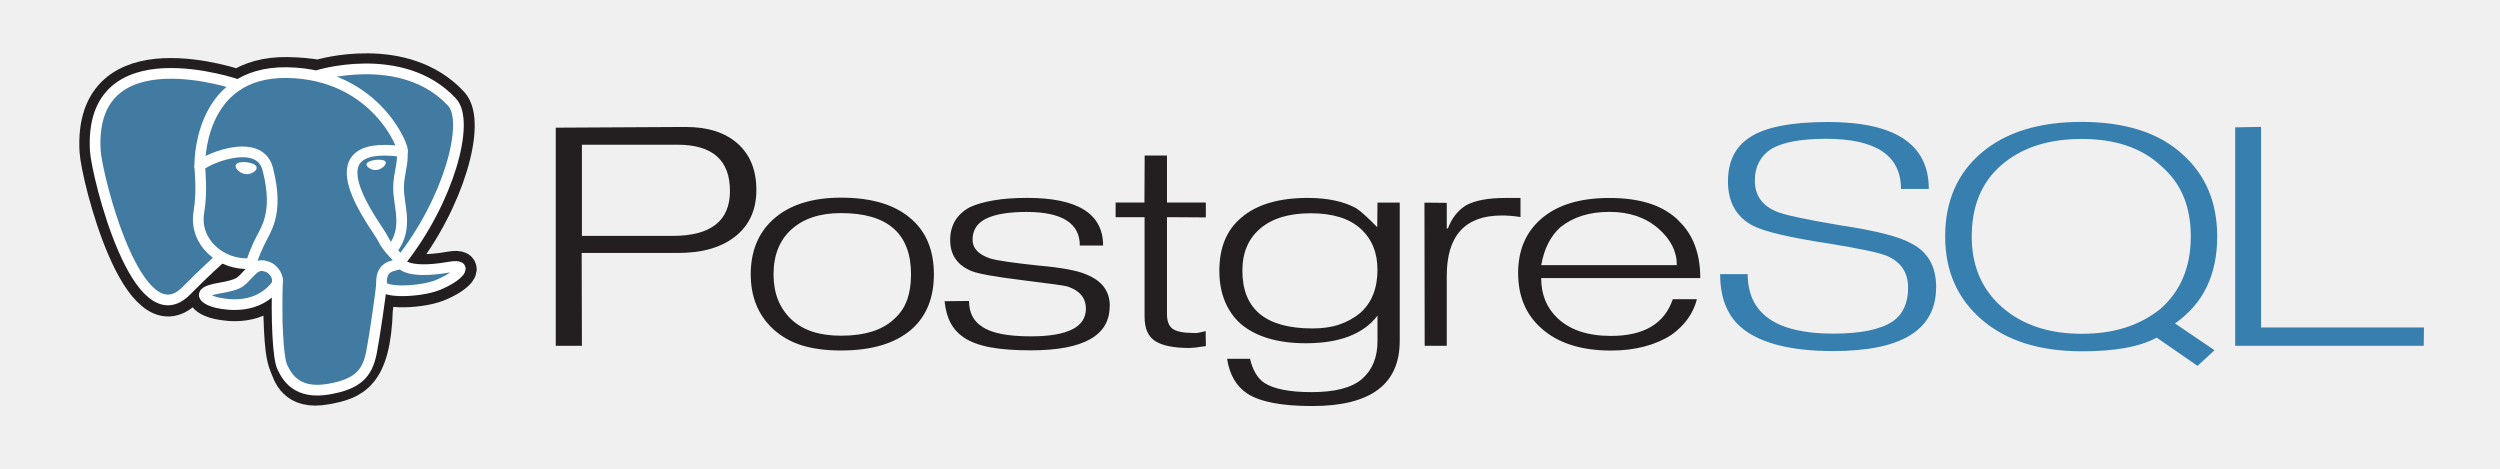
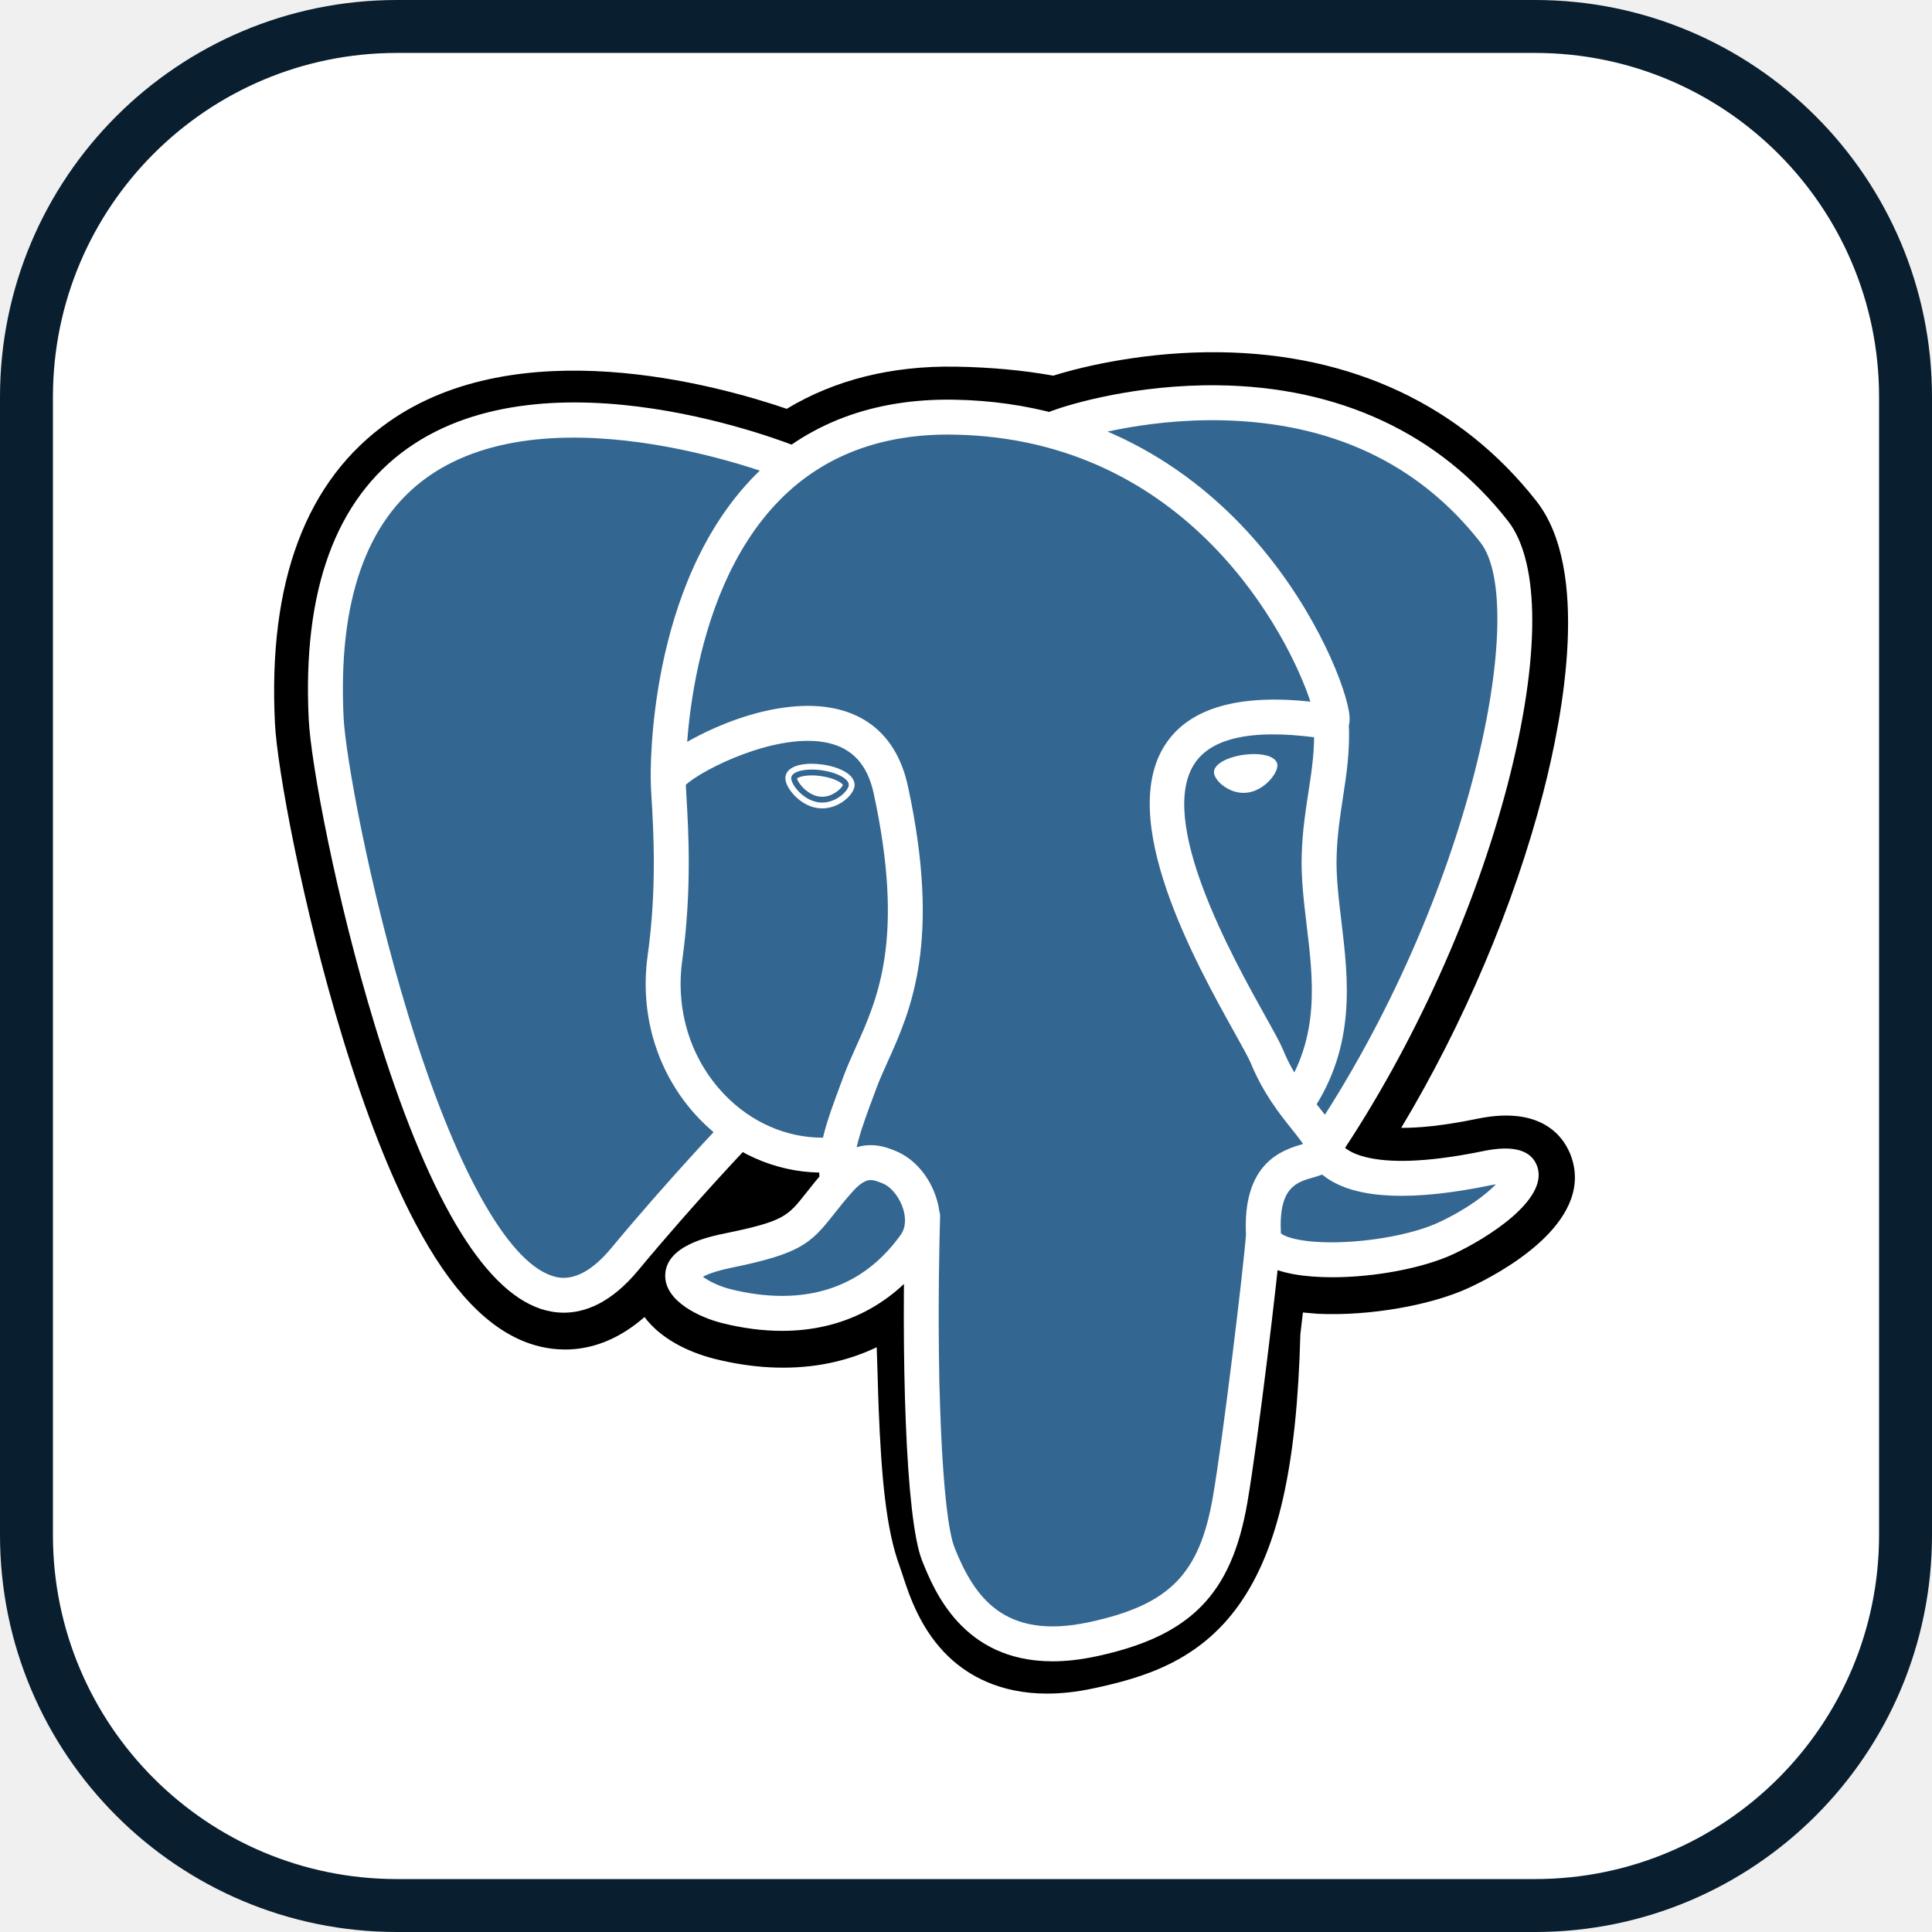
- <svg xmlns="http://www.w3.org/2000/svg" width="320" height="60">
-   <style>.B{stroke-width:1.369}.C{stroke:#fff}.D{stroke-linecap:round}.E{stroke-linejoin:round}</style>
-   <path d="M86.088 30.193H74.484v-11.67h12.234c4.478 0 6.717 1.975 6.717 5.926 0 3.83-2.45 5.746-7.347 5.746m8.34-11.808c-1.6-1.424-3.815-2.136-6.674-2.136l-16.618.092v27.92h3.348l-.03-11.886H86.82c3.1 0 5.542-.712 7.323-2.136s2.672-3.4 2.672-5.927-.795-4.502-2.385-5.927zM116.1 38.4a5.72 5.72 0 0 1-1.589 2.375c-1.5 1.464-3.788 2.195-6.866 2.195-2.78 0-4.912-.7-6.4-2.134s-2.233-3.327-2.233-5.713c0-1.242.195-2.345.584-3.307s.954-1.774 1.694-2.436c1.54-1.403 3.658-2.105 6.356-2.105 5.976 0 8.965 2.616 8.965 7.848 0 1.243-.17 2.335-.5 3.277m.607-10.3c-2.04-1.86-5.06-2.8-9.062-2.8-3.78 0-6.702.95-8.762 2.85-1.86 1.72-2.8 4.04-2.8 6.962 0 2.9.96 5.24 2.88 7.02 1.06.96 2.295 1.656 3.706 2.086s3.066.645 4.966.645c3.98 0 7-.92 9.092-2.76 1.86-1.68 2.8-4 2.8-6.992 0-3-.94-5.34-2.82-7.022zm25.318 11.107c0 3.758-3.367 5.637-10.1 5.637-2.058 0-3.792-.13-5.2-.392s-2.553-.695-3.432-1.298a5.02 5.02 0 0 1-1.619-1.8c-.4-.74-.66-1.67-.78-2.8l3.133-.03c0 1.48.548 2.568 1.645 3.268 1.177.84 3.26 1.26 6.253 1.26 4.706 0 7.06-1.18 7.06-3.538 0-1.38-.8-2.328-2.368-2.85-.32-.1-2.223-.365-5.7-.794s-5.66-.815-6.518-1.155c-1.858-.74-2.787-2.07-2.787-3.988 0-1.88.83-3.28 2.5-4.198.82-.38 1.845-.674 3.076-.885s2.656-.315 4.276-.315c6.482 0 9.723 2.034 9.723 6.1h-2.98c0-2.86-2.28-4.3-6.835-4.3-2.318 0-4.047.3-5.186.87s-1.708 1.47-1.708 2.67c0 1.12.77 1.93 2.308 2.43.9.26 2.968.56 6.206.9 2.898.26 4.887.63 5.966 1.1 2.06.8 3.088 2.16 3.088 4.077zm12.306 5.093l-1.275.18-.795.06c-2.04 0-3.5-.295-4.413-.887s-1.353-1.627-1.353-3.1V27.798H142.8v-1.874h3.687l.03-6.02h2.856v6.02h4.974v1.904l-4.974-.03v12.397c0 .923.245 1.56.735 1.9s1.364.526 2.624.526c.18.02.38.014.6-.02a10.55 10.55 0 0 0 .99-.226l.03 1.9zm19.755-4.23c-.78.64-1.668 1.128-2.667 1.47s-2.148.5-3.446.5c-5.974 0-8.96-2.467-8.96-7.4 0-2.297.764-4.095 2.293-5.394s3.68-1.948 6.458-1.948c2.797 0 4.92.655 6.368 1.963s2.173 3.062 2.173 5.26c0 2.397-.74 4.245-2.218 5.543m5.075-14.135h-2.856l-.03 3.15c-1.26-1.28-2.16-2.087-2.7-2.427-1.6-.88-3.668-1.318-6.207-1.318-3.718 0-6.558.85-8.516 2.548-1.86 1.56-2.788 3.817-2.788 6.774 0 1.46.235 2.762.705 3.9s1.156 2.123 2.057 2.922c1.962 1.638 4.735 2.458 8.32 2.458 4.304 0 7.357-1.177 9.16-3.532v3.26c0 2.08-.655 3.688-1.964 4.828s-3.463 1.7-6.462 1.7c-2.82 0-4.828-.4-6.027-1.164-.9-.597-1.52-1.632-1.86-3.105h-2.94c.32 2.057 1.2 3.545 2.6 4.463 1.64 1.058 4.4 1.587 8.3 1.587 7.46 0 11.2-2.773 11.2-8.32V25.937zm15.45 1.853c-.86-.14-1.658-.2-2.396-.2-4.695 0-7.042 2.575-7.042 7.723v8.954h-2.826l-.03-18.322 2.857.028v3.27h.15c.48-1.288 1.24-2.265 2.278-2.93 1.138-.644 2.836-.966 5.094-.966h1.917v2.46zm2.657 6.158c.36-2.082 1.17-3.694 2.427-4.836.82-.66 1.75-1.157 2.788-1.487s2.2-.496 3.508-.496c2.538 0 4.6.696 6.22 2.088s2.412 2.97 2.412 4.73H197.28m17.633-5.652c-1-1.003-2.24-1.744-3.72-2.226s-3.2-.722-5.2-.722c-3.7 0-6.57.86-8.612 2.58s-3.06 4.06-3.06 7.022.98 5.3 2.94 7.05c2.12 1.92 5.1 2.88 8.968 2.88 1.54 0 2.963-.175 4.273-.523s2.455-.842 3.434-1.48c1.72-1.235 2.808-2.76 3.27-4.57h-3.088c-1.06 3.133-3.697 4.7-7.914 4.7-2.978 0-5.267-.766-6.865-2.298-1.38-1.313-2.068-3.014-2.068-5.104h20.363c0-3.108-.9-5.545-2.73-7.3z" fill="#231f20" />
-   <path d="M247.82 36.776c0 5.44-4.387 8.16-13.162 8.16-5.257 0-9.095-.937-11.513-2.8-1.98-1.54-2.968-3.888-2.968-7.048h3.532c0 5.078 3.65 7.617 10.948 7.617 3.5 0 6.03-.52 7.6-1.558 1.32-.918 1.98-2.357 1.98-4.314 0-1.938-.9-3.296-2.7-4.076-1.02-.42-3.5-.95-7.47-1.588-4.98-.76-8.208-1.518-9.688-2.277-2.14-1.12-3.2-3.017-3.2-5.694 0-2.497.9-4.355 2.73-5.574 1.96-1.338 5.32-2.008 10.078-2.008 8.6 0 12.9 2.856 12.9 8.568h-3.563c0-4.28-3.193-6.418-9.578-6.418-3.203 0-5.545.43-7.026 1.3-1.402.92-2.1 2.27-2.1 4.05 0 1.86.9 3.17 2.7 3.93.96.44 3.78 1.05 8.46 1.83 4.4.66 7.37 1.43 8.9 2.3 2.1 1.08 3.15 2.95 3.15 5.6zm28.7 2.776c-1.32 1.057-2.812 1.85-4.473 2.38s-3.523.793-5.584.793c-4.204 0-7.6-1.133-10.194-3.398s-3.887-5.284-3.887-9.057c0-3.932 1.285-6.996 3.857-9.192s5.98-3.293 10.223-3.293c4.303 0 7.686 1.148 10.148 3.443 1.3 1.12 2.26 2.426 2.882 3.923s.93 3.204.93 5.12c0 3.912-1.302 7.006-3.904 9.28m1.878 1.852c1.84-1.298 3.202-2.87 4.083-4.718s1.322-3.98 1.322-6.398c0-4.335-1.44-7.8-4.32-10.428-1.54-1.438-3.4-2.507-5.58-3.206s-4.67-1.05-7.47-1.05c-5.44 0-9.7 1.32-12.8 3.955s-4.65 6.212-4.65 10.727c0 4.394 1.564 7.94 4.693 10.636s7.403 4.045 12.82 4.045c2.12 0 3.968-.143 5.547-.43s2.92-.727 4.02-1.32l5.218 3.617 2.18-2.002-5.053-3.427zm31.85 2.857H286.1V16.3l3.318-.06v25.677h20.848l-.03 2.334z" fill="#367faf" />
-   <path d="M48.237 39.567c.336-2.37.235-2.718 2.318-2.334l.53.04c1.602.062 3.697-.218 4.928-.703 2.65-1.042 4.22-2.782 1.608-2.325-5.96 1.042-6.37-.67-6.37-.67 6.293-7.915 8.924-17.963 6.654-20.423C51.7 6.445 40.99 9.617 40.8 9.7l-.057.01c-1.178-.207-2.496-.33-3.976-.35-2.697-.038-4.743.6-6.296 1.597 0 0-19.126-6.68-18.236 8.4.19 3.208 5.425 24.273 11.668 17.91 2.282-2.327 4.488-4.294 4.488-4.294a6.6 6.6 0 0 0 3.781.818l.106-.077c-.033.29-.02.57.043.906-1.608 1.523-1.136 1.79-4.352 2.352-3.253.568-1.342 1.58-.094 1.845 1.513.32 5.013.775 7.378-2.03l-.094.32c.63.428.588 3.075.678 4.967s.24 3.657.694 4.698.992 3.72 5.218 2.954c3.532-.642 6.233-1.565 6.48-10.155" fill="#231f20" stroke="#231f20" stroke-width="4.108" />
-   <path d="M57.62 34.244c-5.96 1.042-6.37-.67-6.37-.67 6.293-7.916 8.924-17.964 6.654-20.423C51.71 6.444 40.99 9.617 40.8 9.7l-.058.01c-1.178-.207-2.496-.33-3.977-.35-2.697-.037-4.743.6-6.295 1.597 0 0-19.127-6.68-18.237 8.4.19 3.208 5.424 24.274 11.668 17.91 2.282-2.327 4.487-4.294 4.487-4.294a6.6 6.6 0 0 0 3.781.818l.107-.077c-.033.29-.018.57.043.906-1.608 1.523-1.136 1.79-4.35 2.352-3.254.568-1.342 1.58-.094 1.845 1.513.32 5.013.775 7.378-2.03l-.094.32c.63.428 1.073 2.783 1 4.92s-.124 3.6.373 4.746.992 3.72 5.22 2.954c3.532-.642 5.363-2.304 5.617-5.078.18-1.972.59-1.68.615-3.443l.328-.834c.378-2.673.06-3.535 2.236-3.134l.53.04c1.602.062 3.698-.218 4.928-.703 2.65-1.042 4.22-2.782 1.608-2.325z" fill="#417ba2" />
-   <g fill="none" class="C B">
-     <g class="D">
-       <path d="M35.518 35.777c-.164 4.973.04 9.982.615 11.2s1.804 3.585 6.032 2.817c3.532-.642 4.817-1.884 5.374-4.626.4-2.017 1.203-7.62 1.304-8.767M30.45 10.843S11.3 4.213 12.2 19.3c.2 3.208 5.424 24.274 11.67 17.9 2.282-2.327 4.345-4.152 4.345-4.152M40.8 9.633c-.663.176 10.647-3.504 17.074 3.457 2.27 2.46-.36 12.508-6.654 20.424" class="E" />
-       <path d="M51.21 33.513s.4 1.71 6.37.668c2.612-.457 1.04 1.283-1.61 2.326-2.174.855-7.048 1.074-7.127-.107-.205-3.05 2.565-2.123 2.365-2.887-.18-.688-1.42-1.363-2.24-3.047-.715-1.47-9.81-12.742 2.522-11.068.452-.08-3.217-9.944-14.76-10.104s-11.16 12.03-11.16 12.03" stroke-linejoin="bevel" />
+ <svg xmlns="http://www.w3.org/2000/svg" width="800px" height="800px" viewBox="0 0 73 73" version="1.1">
+   <defs>
+ 
+ </defs>
+   <g id="databases-and-servers/databases/postgresql" stroke="none" stroke-width="1" fill="none" fill-rule="evenodd">
+     <g id="container" transform="translate(2, 2)" fill="#FFFFFF" fill-rule="nonzero" stroke="#091E2E" stroke-width="2">
+       <rect id="mask" x="-1" y="-1" width="71" height="71" rx="14">
+ 
+ </rect>
    </g>
-     <g class="E">
-       <path d="M32.288 34.556c-1.61 1.523-1.136 1.79-4.352 2.352-3.254.57-1.342 1.58-.094 1.845 1.513.32 5.013.775 7.378-2.032.72-.855-.004-2.22-.993-2.566-.478-.168-1.117-.378-1.94.4z" />
-       <path d="M32.183 34.53c-.162-.896.347-1.96.893-3.208.82-1.87 2.712-3.742 1.2-9.677-1.128-4.423-8.697-.92-8.7-.32s.342 3.04-.127 5.88c-.612 3.708 2.783 6.843 6.692 6.523" class="D" />
+     <g id="postgresql-original" transform="translate(10, 13)" fill-rule="nonzero">
+       <path d="M37.155,37.28 C37.48,34.577 37.382,34.181 39.396,34.619 L39.906,34.663 C41.455,34.734 43.48,34.414 44.669,33.862 C47.231,32.673 48.749,30.689 46.224,31.21 C40.464,32.399 40.068,30.448 40.068,30.448 C46.151,21.423 48.693,9.966 46.498,7.162 C40.512,-0.487 30.15,3.13 29.976,3.223 L29.921,3.234 C28.783,2.997 27.509,2.856 26.078,2.833 C23.471,2.79 21.493,3.517 19.993,4.654 C19.993,4.654 1.507,-2.962 2.367,14.232 C2.55,17.89 7.609,41.908 13.645,34.654 C15.85,32.001 17.982,29.758 17.982,29.758 C19.04,30.461 20.308,30.82 21.637,30.691 L21.74,30.603 C21.707,30.932 21.721,31.255 21.781,31.636 C20.226,33.373 20.683,33.678 17.575,34.318 C14.43,34.966 16.277,36.119 17.483,36.421 C18.946,36.787 22.329,37.305 24.615,34.105 L24.524,34.47 C25.134,34.958 25.093,37.977 25.179,40.134 C25.265,42.291 25.41,44.303 25.849,45.49 C26.289,46.677 26.808,49.733 30.893,48.858 C34.307,48.128 36.917,47.075 37.155,37.28" id="Shape" fill="#000000">
+ 
+ </path>
+       <path d="M29.563,50.992 C27.756,50.992 26.58,50.293 25.865,49.619 C24.787,48.601 24.359,47.29 24.103,46.507 L23.993,46.18 C23.478,44.791 23.303,42.79 23.2,40.215 C23.184,39.828 23.174,39.429 23.162,39.007 C23.153,38.698 23.142,38.31 23.126,37.905 C22.484,38.212 21.797,38.43 21.074,38.554 C19.8,38.771 18.43,38.701 17.003,38.344 C15.995,38.092 14.949,37.57 14.352,36.763 C12.613,38.286 10.955,38.08 10.051,37.778 C8.457,37.247 7.031,35.753 5.69,33.212 C4.734,31.402 3.811,29.044 2.944,26.203 C1.434,21.255 0.474,16.043 0.389,14.332 C0.121,8.977 1.563,5.147 4.673,2.949 C9.58,-0.517 17.015,1.522 19.726,2.447 C21.547,1.35 23.689,0.815 26.11,0.854 C27.411,0.875 28.649,0.989 29.799,1.194 C30.999,0.817 33.369,0.276 36.081,0.309 C41.079,0.369 45.221,2.317 48.058,5.942 C50.082,8.529 49.081,13.96 48.305,16.968 C47.212,21.198 45.297,25.698 42.944,29.615 C43.583,29.62 44.509,29.543 45.824,29.271 C48.42,28.735 49.179,30.127 49.385,30.75 C50.21,33.25 46.623,35.139 45.504,35.658 C44.07,36.324 41.732,36.73 39.817,36.642 L39.734,36.636 L39.23,36.592 L39.181,37.012 L39.133,37.422 C39.004,42.386 38.295,45.53 36.836,47.607 C35.306,49.785 33.181,50.395 31.308,50.796 C30.67,50.933 30.089,50.992 29.563,50.992 Z M25.761,32.925 C26.927,33.858 27.029,35.615 27.121,38.897 C27.132,39.306 27.143,39.694 27.158,40.056 C27.201,41.152 27.304,43.719 27.707,44.804 C27.763,44.957 27.814,45.113 27.868,45.278 C28.316,46.65 28.541,47.338 30.478,46.924 C32.104,46.575 32.94,46.262 33.595,45.331 C34.546,43.976 35.078,41.251 35.176,37.232 L37.154,37.28 L35.189,37.044 L35.247,36.554 C35.435,34.936 35.571,33.768 36.652,32.995 C37.52,32.375 38.508,32.435 39.295,32.577 C38.43,31.923 38.191,31.157 38.127,30.842 L37.962,30.03 L38.426,29.342 C41.098,25.378 43.3,20.507 44.47,15.977 C45.672,11.322 45.306,8.85 44.939,8.383 C40.087,2.183 31.672,4.743 30.794,5.033 L30.645,5.113 L29.9,5.252 L29.519,5.173 C28.467,4.955 27.299,4.834 26.047,4.814 C24.079,4.78 22.492,5.245 21.19,6.233 L20.287,6.918 L19.239,6.486 C17,5.571 10.424,3.73 6.954,6.188 C5.027,7.552 4.15,10.226 4.345,14.134 C4.41,15.424 5.286,20.309 6.733,25.046 C8.731,31.593 10.548,33.768 11.306,34.021 C11.438,34.066 11.782,33.799 12.123,33.388 C14.345,30.716 16.459,28.488 16.548,28.395 L17.694,27.189 L19.079,28.11 C19.638,28.481 20.254,28.691 20.886,28.731 L24.19,25.913 L23.712,30.798 C23.701,30.907 23.696,31.057 23.739,31.334 L23.883,32.26 L23.258,32.958 L23.186,33.039 L25.001,33.877 L25.761,32.925 Z" id="Shape" fill="#000000">
+ 
+ </path>
+       <path d="M46.224,31.21 C40.463,32.399 40.067,30.448 40.067,30.448 C46.15,21.423 48.693,9.965 46.498,7.162 C40.512,-0.487 30.149,3.13 29.976,3.224 L29.92,3.234 C28.782,2.998 27.508,2.857 26.077,2.834 C23.47,2.791 21.493,3.517 19.992,4.655 C19.992,4.655 1.506,-2.961 2.366,14.233 C2.548,17.891 7.608,41.91 13.643,34.655 C15.849,32.002 17.98,29.759 17.98,29.759 C19.039,30.462 20.306,30.821 21.635,30.692 L21.738,30.604 C21.706,30.933 21.721,31.256 21.779,31.637 C20.225,33.374 20.681,33.679 17.573,34.319 C14.428,34.967 16.276,36.121 17.482,36.422 C18.944,36.788 22.327,37.306 24.613,34.106 L24.522,34.471 C25.131,34.959 25.559,37.645 25.487,40.08 C25.415,42.514 25.367,44.186 25.848,45.492 C26.328,46.798 26.806,49.735 30.892,48.86 C34.306,48.128 36.075,46.232 36.321,43.07 C36.496,40.821 36.891,41.154 36.916,39.144 L37.233,38.192 C37.599,35.144 37.291,34.161 39.395,34.618 L39.906,34.663 C41.454,34.733 43.48,34.414 44.669,33.861 C47.23,32.674 48.749,30.689 46.224,31.21 Z" id="Shape" fill="#336791">
+ 
+ </path>
+       <path d="M29.769,49.772 C26.364,49.772 25.285,47.075 24.843,45.972 C24.197,44.356 24.058,38.083 24.202,32.939 C24.212,32.575 24.514,32.287 24.88,32.298 C25.245,32.308 25.532,32.611 25.521,32.976 C25.355,38.909 25.591,44.286 26.069,45.482 C26.815,47.347 27.947,48.979 31.147,48.294 C34.185,47.642 35.323,46.49 35.83,43.552 C36.219,41.298 36.988,34.885 37.082,33.619 C37.11,33.256 37.425,32.983 37.79,33.01 C38.153,33.038 38.426,33.355 38.399,33.718 C38.3,35.035 37.535,41.436 37.131,43.777 C36.533,47.247 34.986,48.821 31.424,49.584 C30.819,49.714 30.269,49.772 29.769,49.772 Z M11.303,36.599 C10.978,36.599 10.683,36.539 10.428,36.454 C8.215,35.716 6.108,32.114 4.165,25.746 C2.685,20.898 1.748,15.838 1.666,14.194 C1.422,9.319 2.677,5.87 5.397,3.943 C10.778,0.13 19.831,3.761 20.213,3.917 C20.551,4.055 20.713,4.441 20.575,4.778 C20.437,5.116 20.051,5.277 19.714,5.14 C19.627,5.104 10.946,1.627 6.158,5.022 C3.832,6.671 2.764,9.735 2.984,14.128 C3.053,15.514 3.929,20.452 5.427,25.36 C7.162,31.045 9.137,34.632 10.845,35.202 C11.113,35.292 11.929,35.563 13.095,34.161 C15.29,31.521 17.306,29.413 17.326,29.392 C17.579,29.129 17.996,29.121 18.259,29.373 C18.523,29.625 18.532,30.043 18.279,30.306 C18.259,30.327 16.274,32.402 14.11,35.005 C13.086,36.238 12.103,36.599 11.303,36.599 Z M40.026,31.037 C39.899,31.037 39.771,31.001 39.658,30.924 C39.356,30.72 39.276,30.31 39.479,30.008 C45.628,20.884 47.787,9.859 45.938,7.496 C43.612,4.524 40.326,2.971 36.173,2.881 C33.098,2.815 30.654,3.6 30.254,3.737 L30.154,3.778 C29.752,3.904 29.444,3.684 29.327,3.427 C29.19,3.122 29.303,2.762 29.589,2.589 C29.608,2.578 29.668,2.552 29.766,2.516 L29.757,2.519 L29.766,2.516 C30.445,2.267 32.926,1.523 36,1.558 C40.595,1.607 44.391,3.379 46.977,6.683 C48.2,8.246 48.203,11.848 46.985,16.565 C45.743,21.375 43.406,26.543 40.574,30.746 C40.447,30.935 40.239,31.037 40.026,31.037 Z M40.341,35.261 C39.291,35.261 38.35,35.113 37.786,34.775 C37.207,34.428 37.097,33.956 37.082,33.706 C36.924,30.93 38.456,30.447 39.237,30.226 C39.128,30.062 38.973,29.868 38.813,29.668 C38.358,29.099 37.734,28.32 37.253,27.154 C37.178,26.972 36.942,26.549 36.669,26.058 C35.188,23.403 32.107,17.878 34.086,15.049 C35.002,13.739 36.826,13.224 39.514,13.511 C38.723,11.103 34.958,3.568 26.025,3.422 C23.339,3.377 21.135,4.203 19.48,5.875 C15.773,9.619 15.907,16.392 15.909,16.46 C15.918,16.825 15.631,17.128 15.266,17.138 C14.902,17.149 14.599,16.859 14.589,16.495 C14.581,16.194 14.443,9.086 18.542,4.946 C20.46,3.008 22.985,2.052 26.047,2.102 C31.762,2.196 35.441,5.101 37.52,7.522 C39.787,10.16 40.898,13.07 40.99,14.042 C41.058,14.764 40.539,14.908 40.435,14.93 L40.196,14.935 C37.559,14.513 35.867,14.806 35.167,15.806 C33.662,17.957 36.576,23.184 37.821,25.416 C38.139,25.985 38.368,26.397 38.473,26.651 C38.882,27.642 39.415,28.308 39.843,28.843 C40.22,29.314 40.546,29.723 40.663,30.202 C40.717,30.297 41.486,31.434 46.05,30.492 C47.194,30.257 47.88,30.458 48.09,31.092 C48.502,32.34 46.188,33.795 44.907,34.39 C43.758,34.923 41.926,35.261 40.341,35.261 Z M38.398,33.597 C38.543,33.743 39.267,33.995 40.767,33.931 C42.101,33.874 43.508,33.584 44.352,33.192 C45.431,32.691 46.152,32.13 46.525,31.747 L46.318,31.785 C43.4,32.388 41.336,32.307 40.184,31.547 C40.101,31.492 40.027,31.436 39.96,31.381 C39.835,31.43 39.72,31.462 39.638,31.485 C38.984,31.669 38.308,31.859 38.398,33.597 Z M19.549,37.286 C18.824,37.286 18.061,37.187 17.282,36.992 C16.475,36.79 15.114,36.182 15.135,35.184 C15.158,34.064 16.787,33.728 17.4,33.602 C19.615,33.146 19.76,32.963 20.452,32.084 C20.654,31.828 20.905,31.509 21.247,31.126 C21.756,30.557 22.311,30.269 22.899,30.269 C23.308,30.269 23.644,30.407 23.865,30.5 C24.572,30.792 25.161,31.501 25.404,32.348 C25.623,33.112 25.518,33.847 25.11,34.419 C23.771,36.294 21.848,37.286 19.549,37.286 Z M16.561,35.241 C16.76,35.395 17.159,35.6 17.603,35.711 C18.277,35.88 18.932,35.965 19.549,35.965 C21.43,35.965 22.94,35.187 24.037,33.651 C24.265,33.331 24.197,32.924 24.135,32.71 C24.007,32.262 23.689,31.855 23.361,31.719 C23.183,31.645 23.035,31.589 22.899,31.589 C22.826,31.589 22.605,31.589 22.232,32.006 C21.916,32.358 21.689,32.647 21.489,32.901 C20.627,33.995 20.232,34.367 17.667,34.895 C17.041,35.023 16.72,35.154 16.561,35.241 Z M21.637,32.196 C21.316,32.196 21.035,31.962 20.985,31.636 C20.968,31.526 20.958,31.416 20.952,31.305 C19.271,31.274 17.648,30.552 16.417,29.267 C14.86,27.642 14.151,25.391 14.473,23.092 C14.822,20.594 14.692,18.389 14.621,17.205 C14.602,16.876 14.588,16.638 14.589,16.473 C14.59,16.264 14.594,15.71 16.446,14.772 C17.104,14.438 18.425,13.855 19.868,13.706 C22.258,13.459 23.833,14.523 24.305,16.704 C25.578,22.59 24.406,25.193 23.55,27.095 C23.39,27.449 23.24,27.783 23.119,28.107 L23.013,28.392 C22.561,29.605 22.17,30.653 22.29,31.435 C22.345,31.795 22.098,32.132 21.738,32.187 L21.637,32.196 Z M15.913,16.656 L15.939,17.127 C16.011,18.358 16.147,20.647 15.78,23.275 C15.515,25.172 16.094,27.023 17.37,28.354 C18.378,29.405 19.705,29.986 21.068,29.986 L21.096,29.986 C21.249,29.342 21.503,28.663 21.776,27.931 L21.881,27.647 C22.017,27.282 22.176,26.928 22.345,26.553 C23.169,24.722 24.195,22.444 23.013,16.983 C22.78,15.901 22.212,15.275 21.28,15.069 C19.366,14.646 16.512,16.086 15.913,16.656 Z M19.897,16.376 C19.864,16.609 20.324,17.232 20.925,17.315 C21.524,17.399 22.037,16.912 22.07,16.679 C22.103,16.445 21.643,16.188 21.042,16.104 C20.442,16.021 19.929,16.143 19.897,16.376 Z M21.063,17.545 L20.894,17.533 C20.522,17.482 20.146,17.247 19.888,16.905 C19.797,16.785 19.65,16.553 19.679,16.345 C19.721,16.041 20.092,15.858 20.672,15.858 C20.801,15.858 20.936,15.868 21.072,15.887 C21.389,15.931 21.683,16.022 21.9,16.143 C22.277,16.354 22.304,16.588 22.287,16.709 C22.241,17.046 21.706,17.545 21.063,17.545 Z M20.116,16.415 C20.134,16.559 20.491,17.034 20.955,17.098 L21.063,17.105 C21.492,17.105 21.812,16.768 21.85,16.658 C21.81,16.582 21.534,16.395 21.012,16.323 C20.896,16.306 20.782,16.298 20.672,16.298 C20.336,16.298 20.158,16.374 20.116,16.415 Z M38.156,15.9 C38.188,16.133 37.728,16.756 37.128,16.84 C36.528,16.923 36.015,16.436 35.982,16.203 C35.95,15.97 36.41,15.712 37.01,15.629 C37.61,15.545 38.123,15.667 38.156,15.9 Z M36.989,16.959 C36.412,16.959 35.913,16.509 35.872,16.218 C35.825,15.868 36.401,15.602 36.994,15.519 C37.125,15.501 37.255,15.492 37.379,15.492 C37.891,15.492 38.23,15.642 38.264,15.885 C38.286,16.042 38.166,16.284 37.959,16.502 C37.822,16.646 37.534,16.894 37.142,16.948 L36.989,16.959 Z M37.379,15.712 C37.265,15.712 37.146,15.721 37.025,15.738 C36.429,15.821 36.073,16.06 36.091,16.188 C36.111,16.329 36.491,16.739 36.99,16.739 L37.113,16.73 C37.438,16.685 37.683,16.473 37.799,16.35 C37.983,16.158 38.055,15.977 38.047,15.915 C38.035,15.833 37.815,15.712 37.379,15.712 Z M39.02,29.3 C38.894,29.3 38.766,29.263 38.653,29.188 C38.35,28.985 38.269,28.575 38.472,28.273 C39.878,26.173 39.621,24.032 39.372,21.961 C39.266,21.079 39.156,20.167 39.185,19.292 C39.213,18.391 39.328,17.648 39.439,16.929 C39.57,16.078 39.694,15.274 39.642,14.319 C39.623,13.955 39.902,13.644 40.266,13.624 C40.631,13.605 40.941,13.884 40.961,14.248 C41.019,15.339 40.879,16.249 40.743,17.13 C40.639,17.81 40.53,18.513 40.504,19.334 C40.479,20.109 40.578,20.932 40.683,21.804 C40.947,24.006 41.247,26.501 39.569,29.007 C39.442,29.197 39.233,29.3 39.02,29.3 Z" id="Shape" fill="#FFFFFF">
+ 
+ </path>
    </g>
  </g>
-   <g fill="#fff" class="C">
-     <path d="M30.382 21.233c-.034.205.443.75 1.064.824s1.15-.354 1.185-.558-.442-.43-1.064-.504-1.152.034-1.185.238z" stroke-width=".456" />
-     <path d="M49.273 20.816c.034.205-.442.75-1.064.824s-1.152-.354-1.186-.56.443-.43 1.064-.504 1.15.033 1.185.238z" stroke-width=".228" />
-   </g>
-   <path d="M51.493 19.398c.102 1.607-.408 2.7-.473 4.412-.095 2.486 1.398 5.33-.852 8.18" fill="none" class="B C D E" />
</svg>
